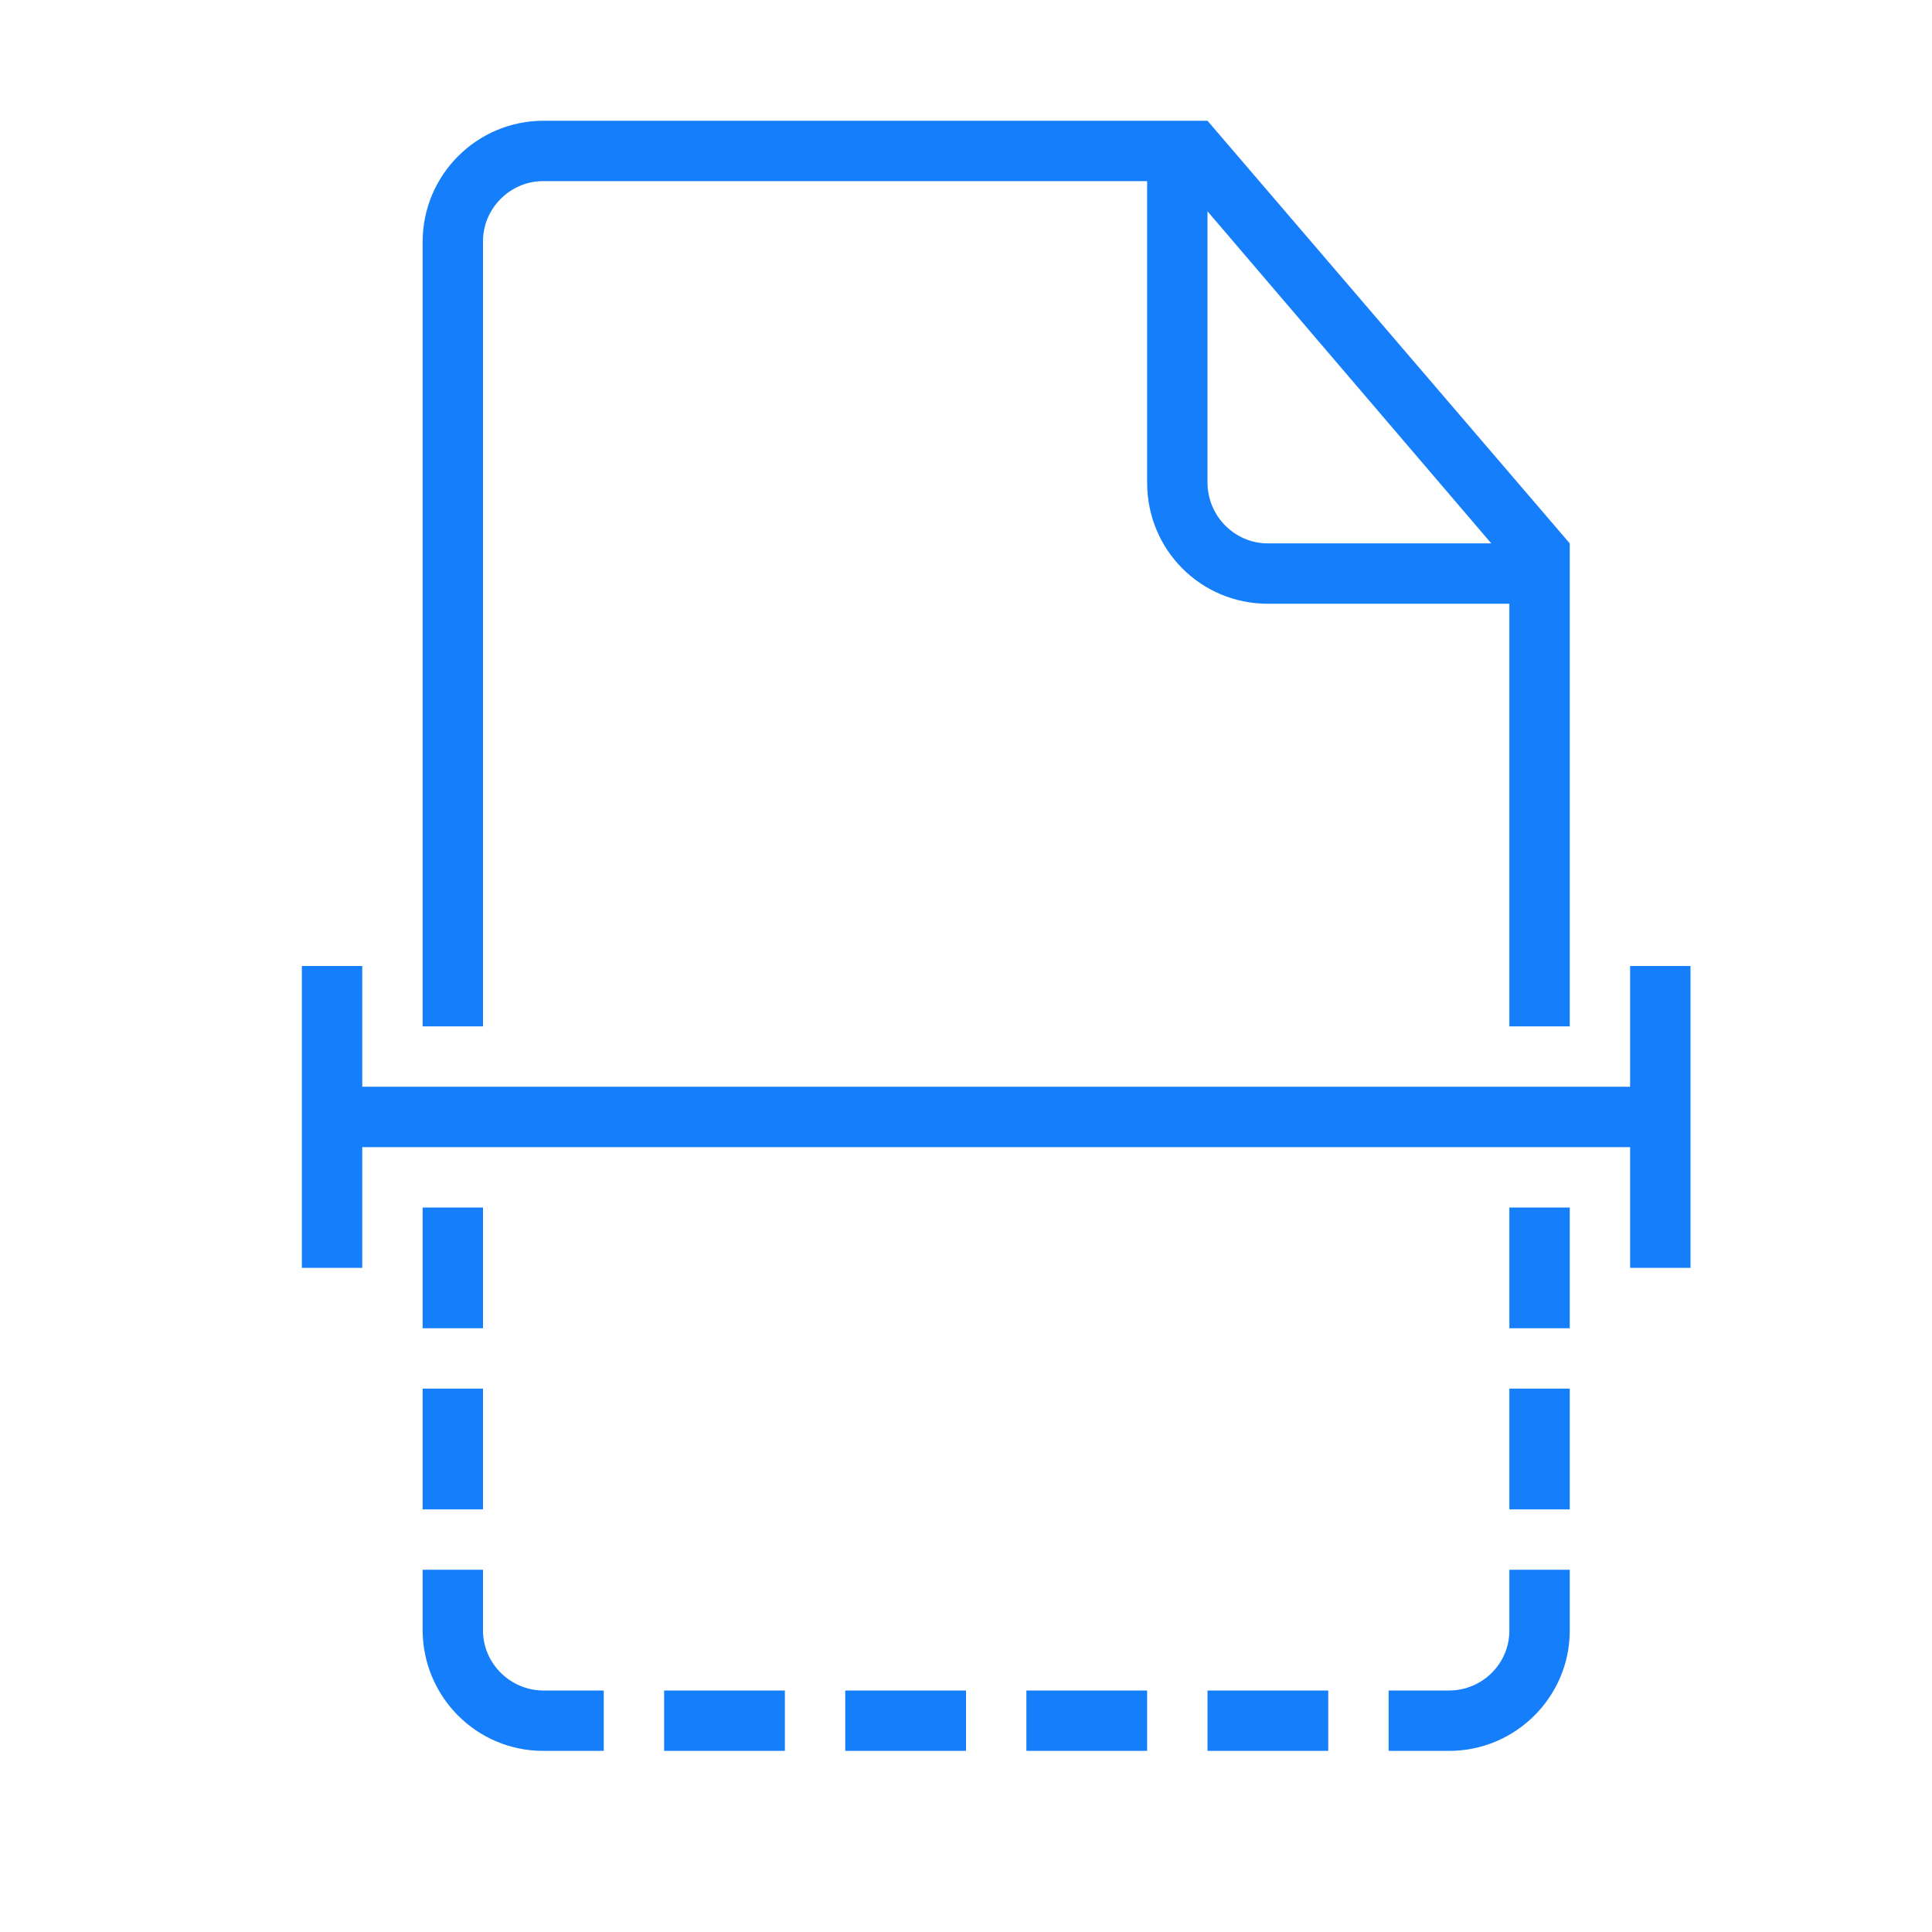
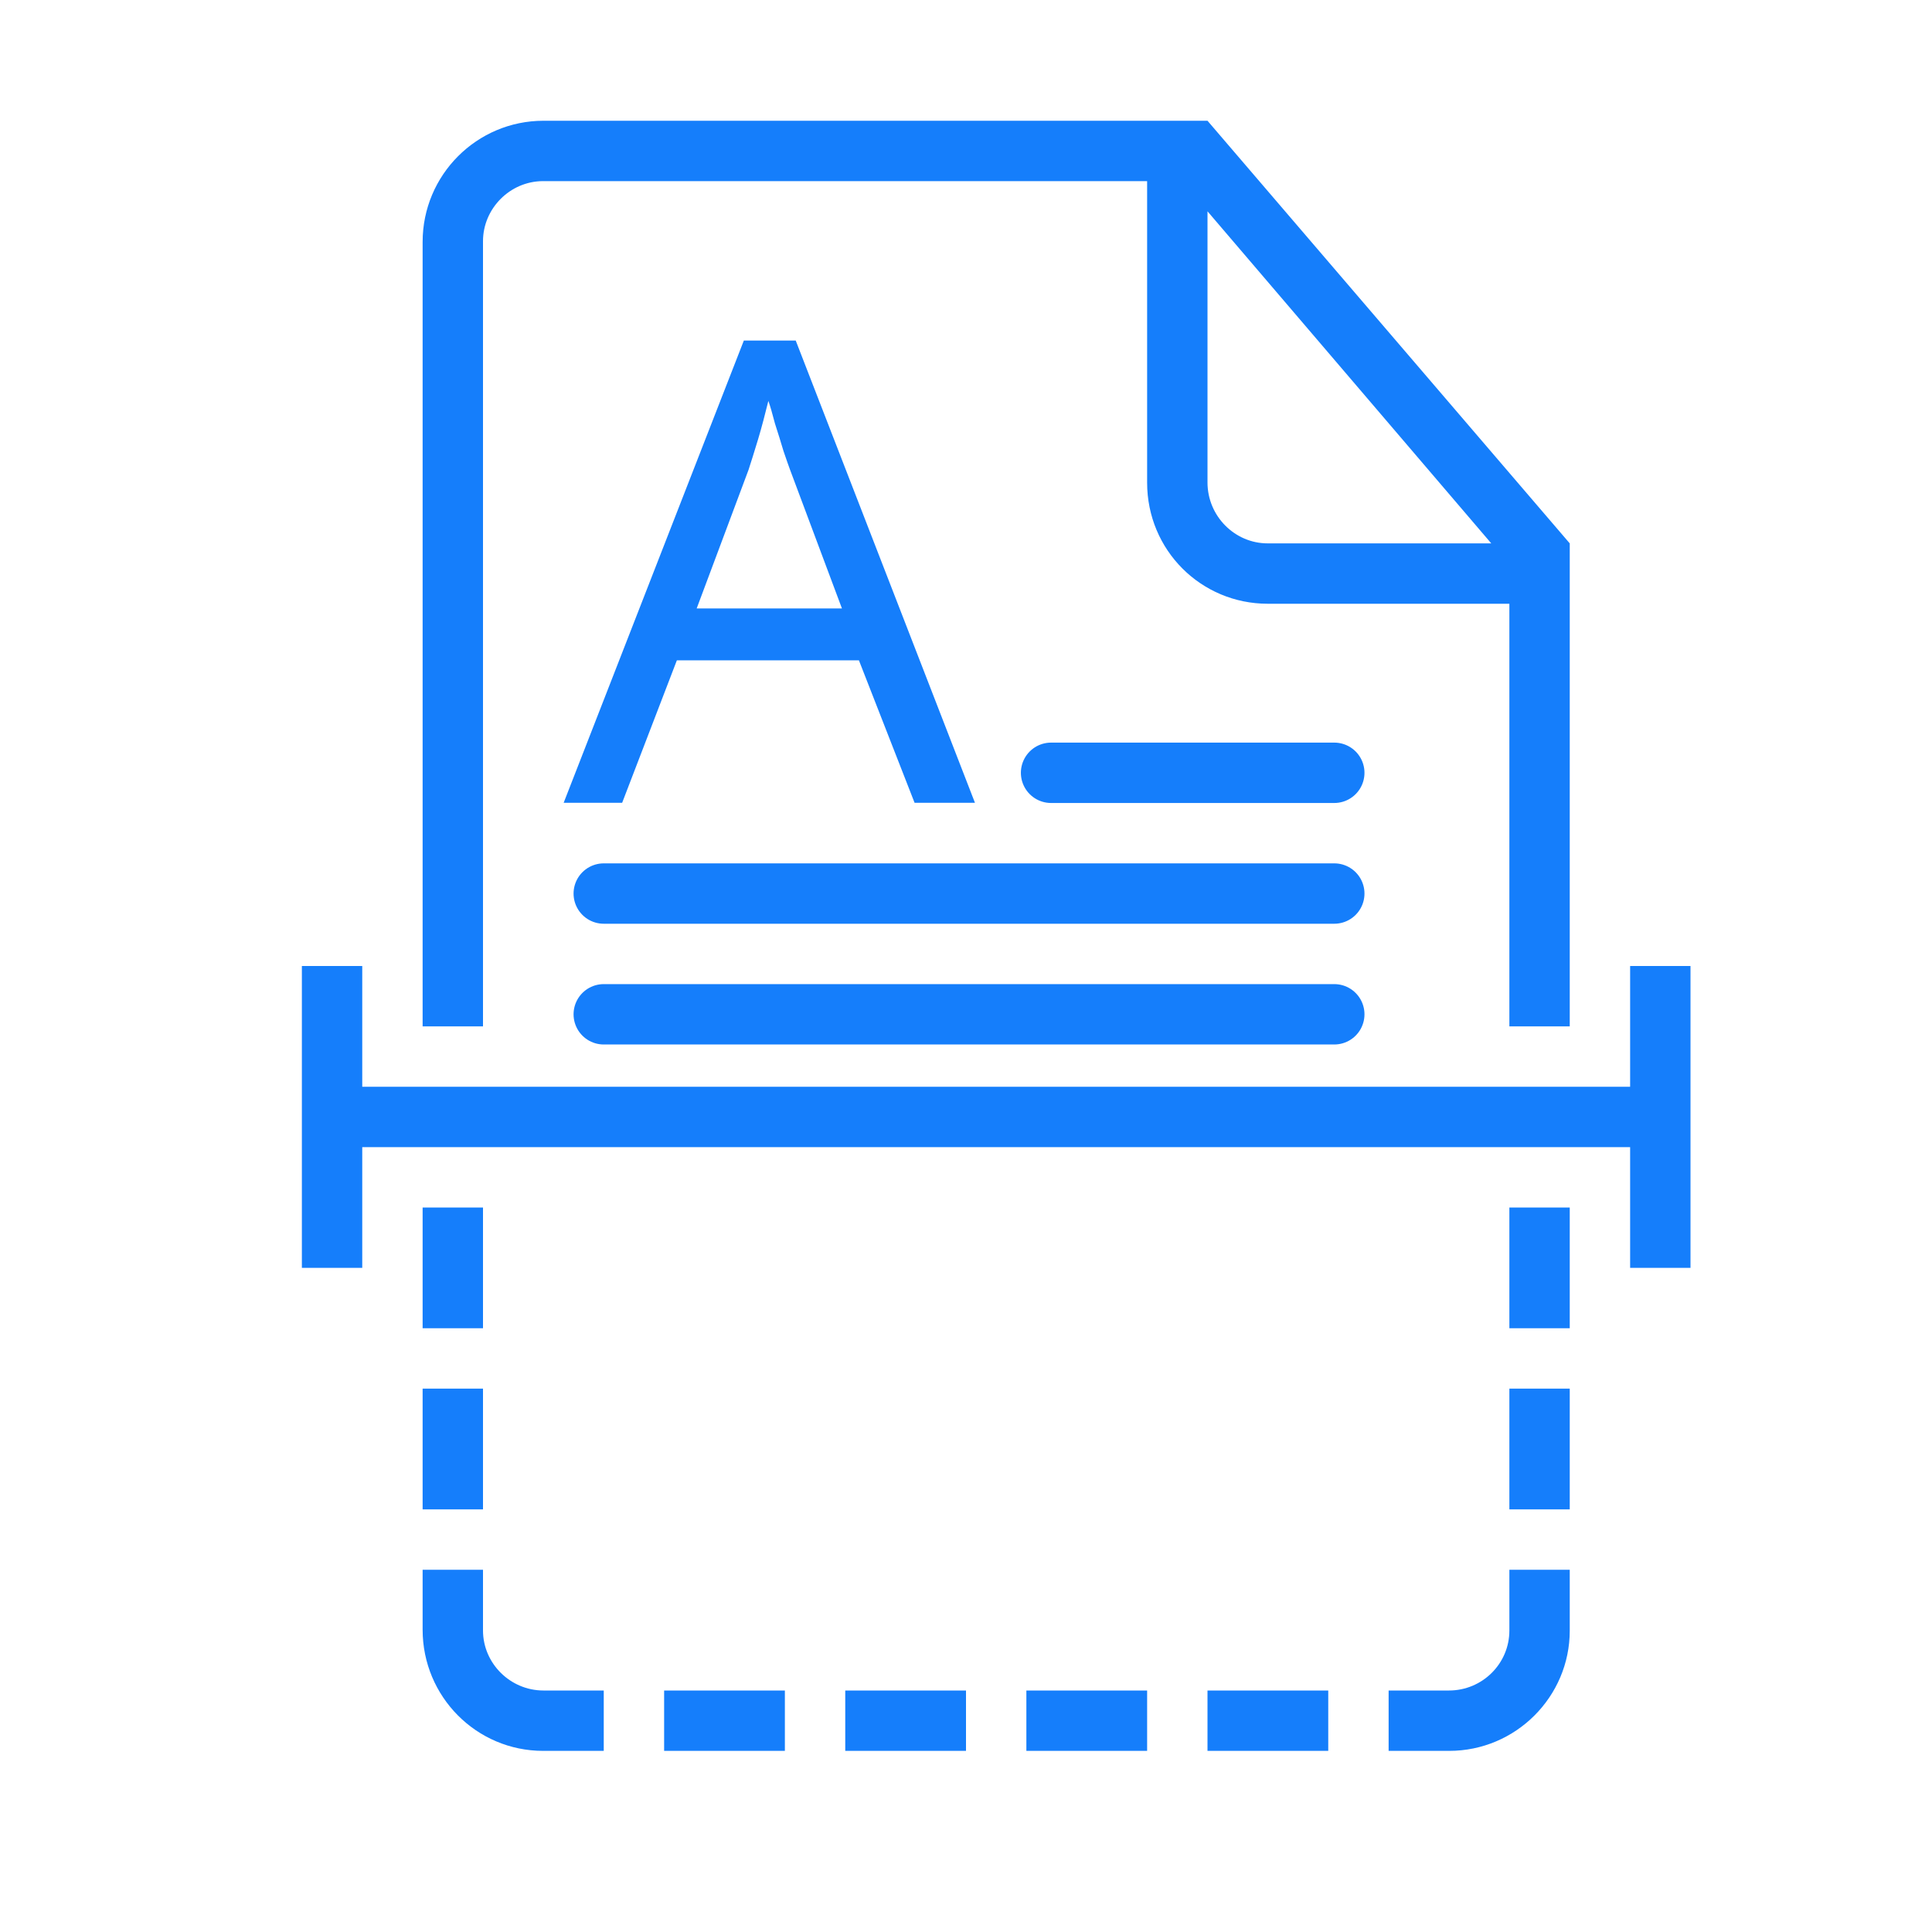
- <svg xmlns="http://www.w3.org/2000/svg" height="32px" version="1.1" viewBox="0 0 32 32" width="32px">
-   <defs />
-   <rect width="32" height="32" fill="#FFFFFF" />
-   <g fill="none" fill-rule="evenodd" id="Page-1" stroke="none" stroke-width="1">
-     <g fill="#157EFB" id="icon-128-document-scan">
-       <path d="M22,29 L20,29 L20,29 L20,28 L22,28 L22,29 L22,29 L22,29 Z M23,29 L24.003,29 C25.106,29 26,28.102 26,27.009 L26,26 L26,26 L25,26 L25,27.007 C25,27.555 24.552,28 24,28 L23,28 L23,29 L23,29 L23,29 Z M19,29 L17,29 L17,29 L17,28 L19,28 L19,29 L19,29 L19,29 Z M16,29 L14,29 L14,29 L14,28 L16,28 L16,29 L16,29 L16,29 Z M13,29 L11,29 L11,29 L11,28 L13,28 L13,29 L13,29 Z M10,29 L8.997,29 C7.891,29 7,28.101 7,26.993 L7,26 L8,26 L8,27.005 C8,27.554 8.455,28 9,28 L10,28 L10,29 L10,29 Z M26,25 L26,23 L26,23 L25,23 L25,25 L26,25 L26,25 L26,25 Z M7,25 L7,23 L8,23 L8,25 L7,25 L7,25 L7,25 Z M26,22 L26,20 L26,20 L25,20 L25,22 L26,22 L26,22 L26,22 Z M7,22 L7,20 L8,20 L8,22 L7,22 L7,22 L7,22 Z M27,18 L27,16 L28,16 L28,21 L27,21 L27,19 L6,19 L6,21 L5,21 L5,16 L6,16 L6,18 L27,18 L27,18 Z M26,17 L26,9 L26,9 L20,2 L9.003,2 C7.897,2 7,2.898 7,4.007 L7,17 L8,17 L8,3.995 C8,3.455 8.446,3 8.996,3 L19,3 L19,7.994 C19,9.113 19.894,10 20.998,10 L25,10 L25,17 L26,17 L26,17 L26,17 Z M20,3.5 L20,7.991 C20,8.548 20.451,9 20.997,9 L24.7,9 L20,3.5 L20,3.5 Z" id="document-scan" />
-     </g>
-   </g>
+ <svg xmlns="http://www.w3.org/2000/svg" height="32px" version="1.1" viewBox="0 0 32 32" width="32px" id="svg13">
+   <defs id="defs6" />
+   <rect width="32" height="32" fill="#FFFFFF" id="rect8" />
+   <path d="m 22,29 h -2 v 0 -1 h 2 z m 1,0 h 1.003 C 25.106,29 26,28.102 26,27.009 V 26 26 h -1 v 1.007 C 25,27.555 24.552,28 24,28 H 23 Z m -4,0 h -2 v 0 -1 h 2 z m -3,0 h -2 v 0 -1 h 2 z m -3,0 h -2 v 0 -1 h 2 z m -3,0 H 8.997 C 7.891,29 7,28.101 7,26.993 V 26 h 1 v 1.005 C 8,27.554 8.455,28 9,28 H 10 Z m 16,-4 v -2 0 h -1 v 2 z M 7,25 v -2 h 1 v 2 z m 19,-3 v -2 0 h -1 v 2 z M 7,22 v -2 h 1 v 2 z m 20,-4 v -2 h 1 v 5 H 27 V 19 H 6 v 2 H 5 v -5 h 1 v 2 z M 26,17 V 9 9 L 20,2 H 9.003 C 7.897,2 7,2.898 7,4.007 V 17 H 8 V 3.995 C 8,3.455 8.446,3 8.996,3 H 19 V 7.994 C 19,9.113 19.894,10 20.998,10 H 25 v 7 z M 20,3.5 V 7.991 C 20,8.548 20.451,9 20.997,9 h 3.703 z" id="document-scan" style="fill:#157efb;fill-rule:evenodd;stroke:none;stroke-width:1" />
+   <text xml:space="preserve" style="font-style:normal;font-weight:normal;font-size:40px;line-height:1.25;font-family:sans-serif;letter-spacing:0px;word-spacing:0px;fill:#157efb;fill-opacity:1;stroke:none" x="9.337" y="13.297" id="text3724">
+     <tspan id="tspan3722" x="9.337" y="13.297" style="font-size:10.667px;fill:#157efb;fill-opacity:1;-inkscape-font-specification:Ubuntu;font-family:Ubuntu;font-weight:normal;font-style:normal;font-stretch:normal;font-variant:normal">A</tspan>
+   </text>
+   <path style="fill:none;stroke:#157efb;stroke-width:1;stroke-linecap:round;stroke-linejoin:miter;stroke-miterlimit:4;stroke-dasharray:none;stroke-opacity:1" d="M 17.409,12.8 H 22.1" id="path4533" />
+   <path style="fill:none;stroke:#157efb;stroke-width:1;stroke-linecap:round;stroke-linejoin:miter;stroke-miterlimit:4;stroke-dasharray:none;stroke-opacity:1" d="M 10,14.8 H 22.1" id="path4533-3" />
+   <path style="fill:none;stroke:#157efb;stroke-width:1;stroke-linecap:round;stroke-linejoin:miter;stroke-miterlimit:4;stroke-dasharray:none;stroke-opacity:1" d="M 10,16.8 H 22.1" id="path4533-3-6" />
</svg>
